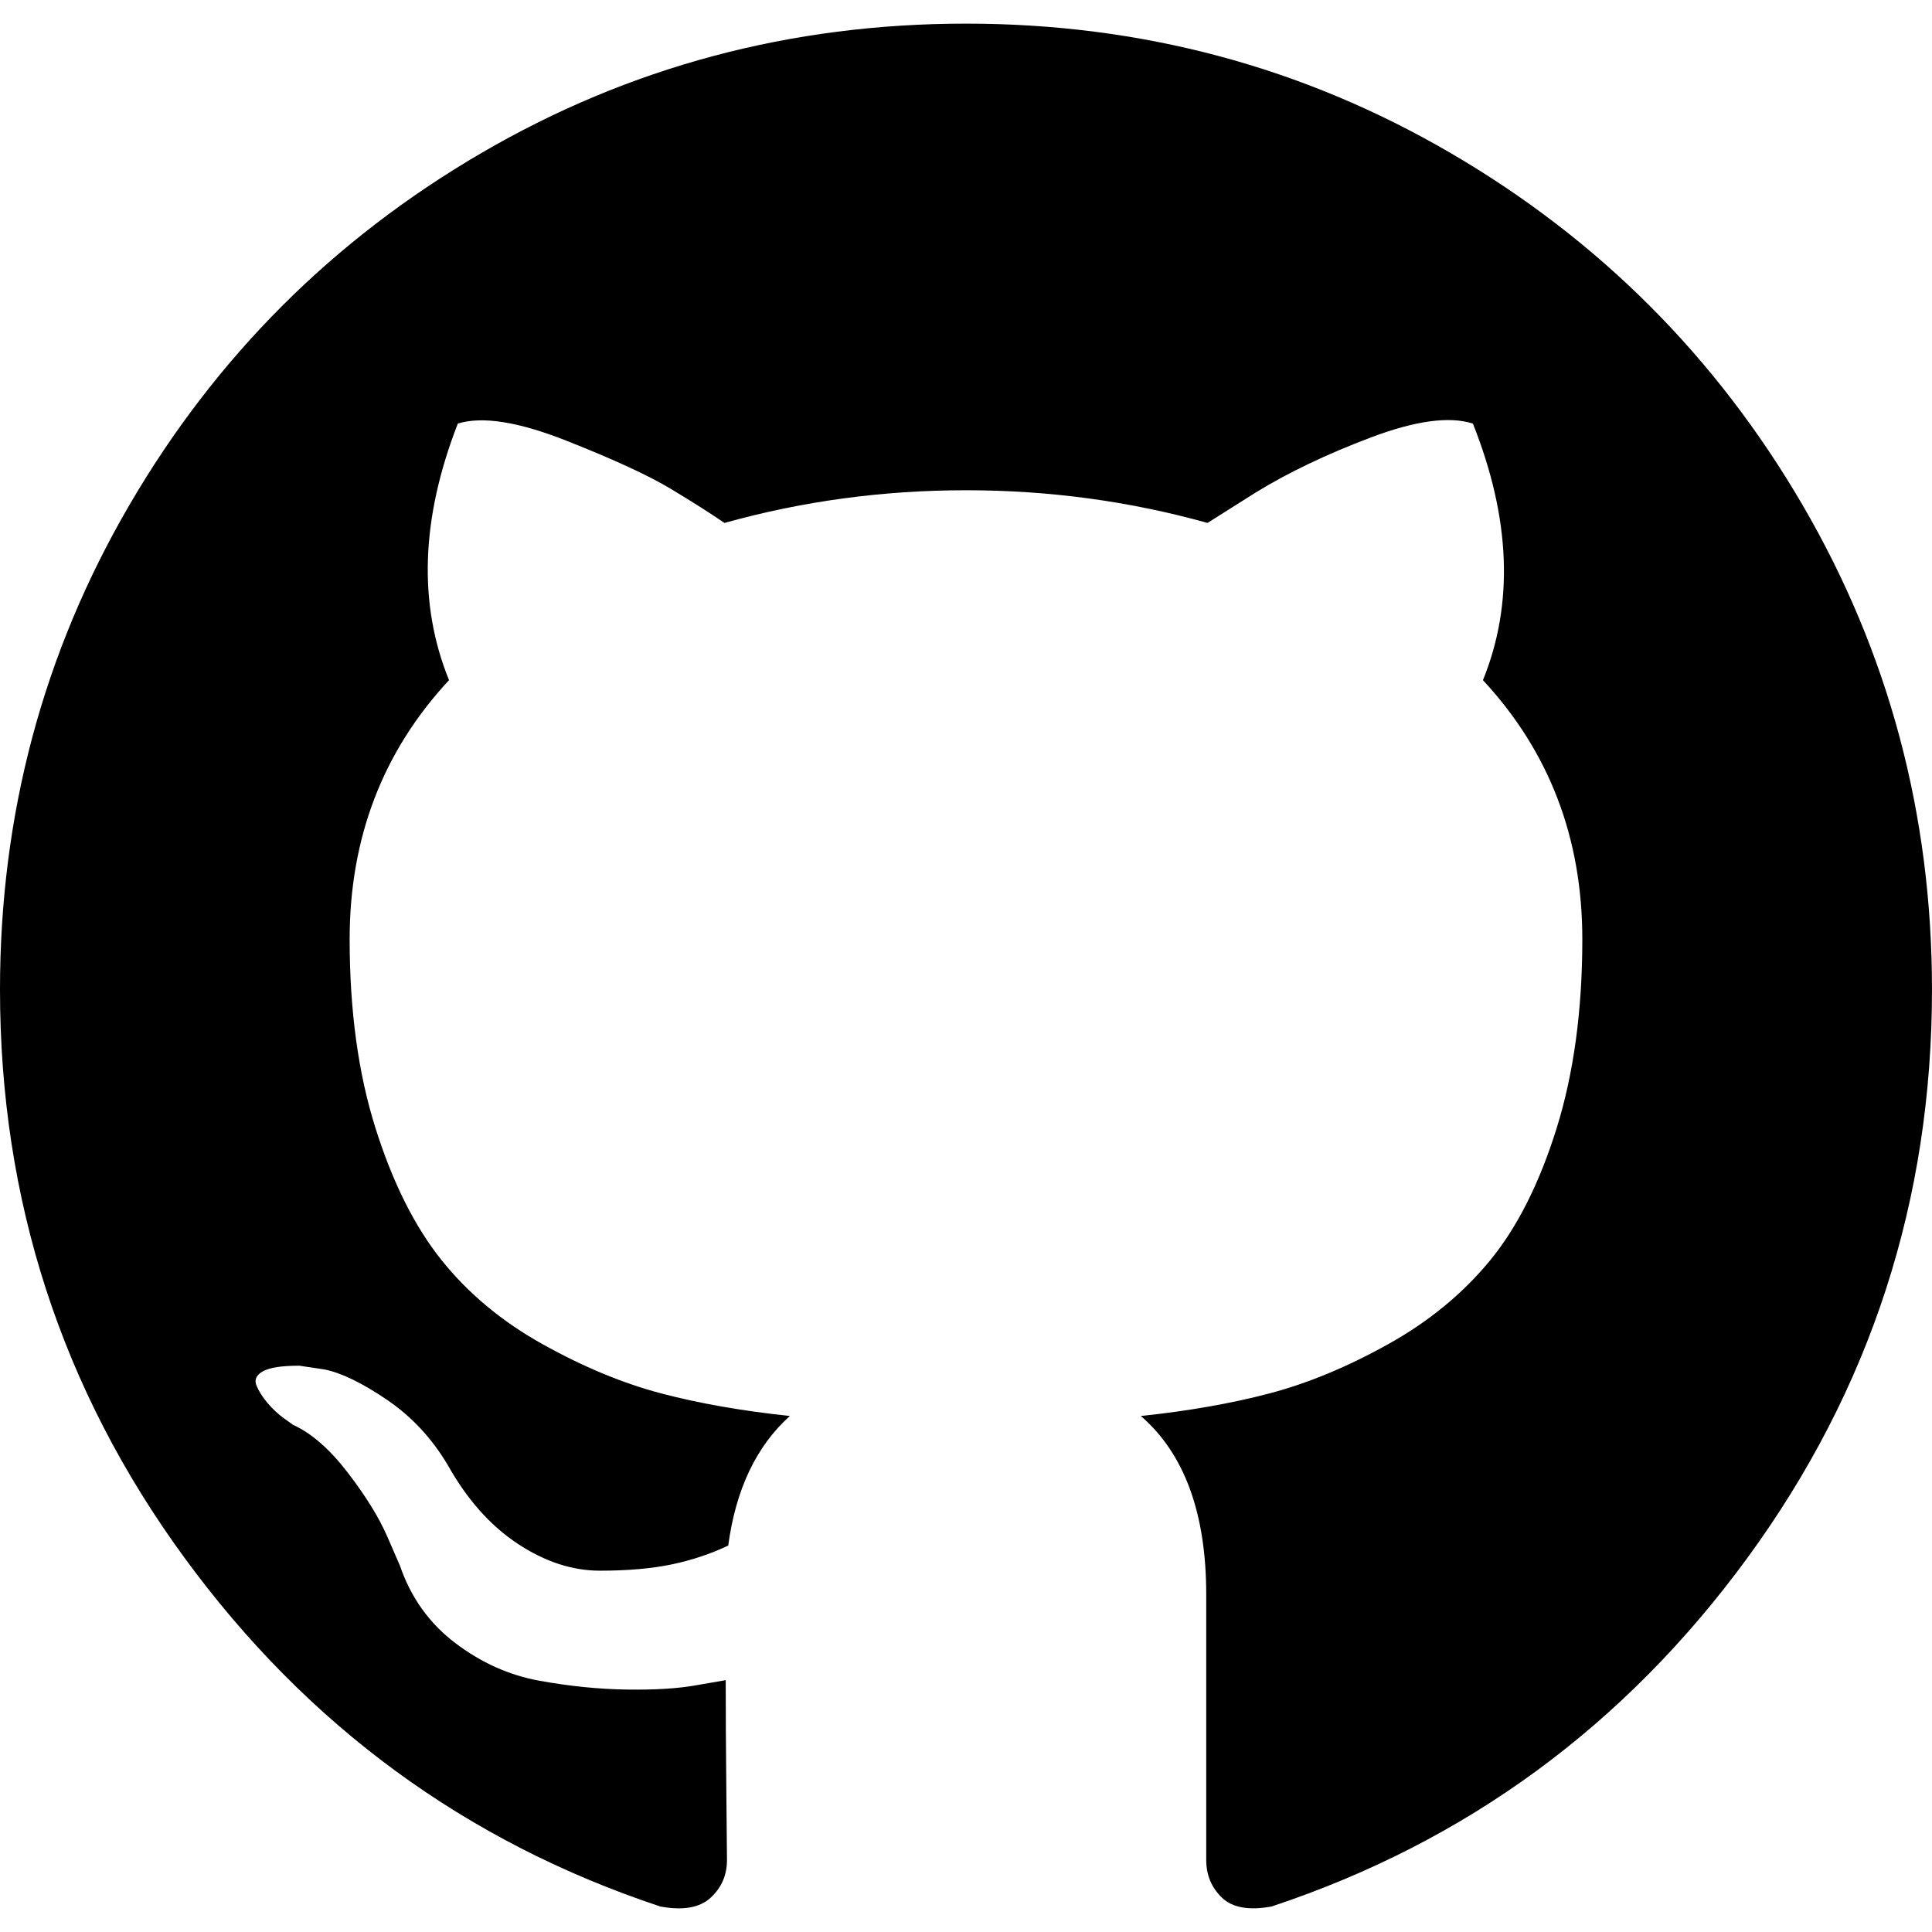
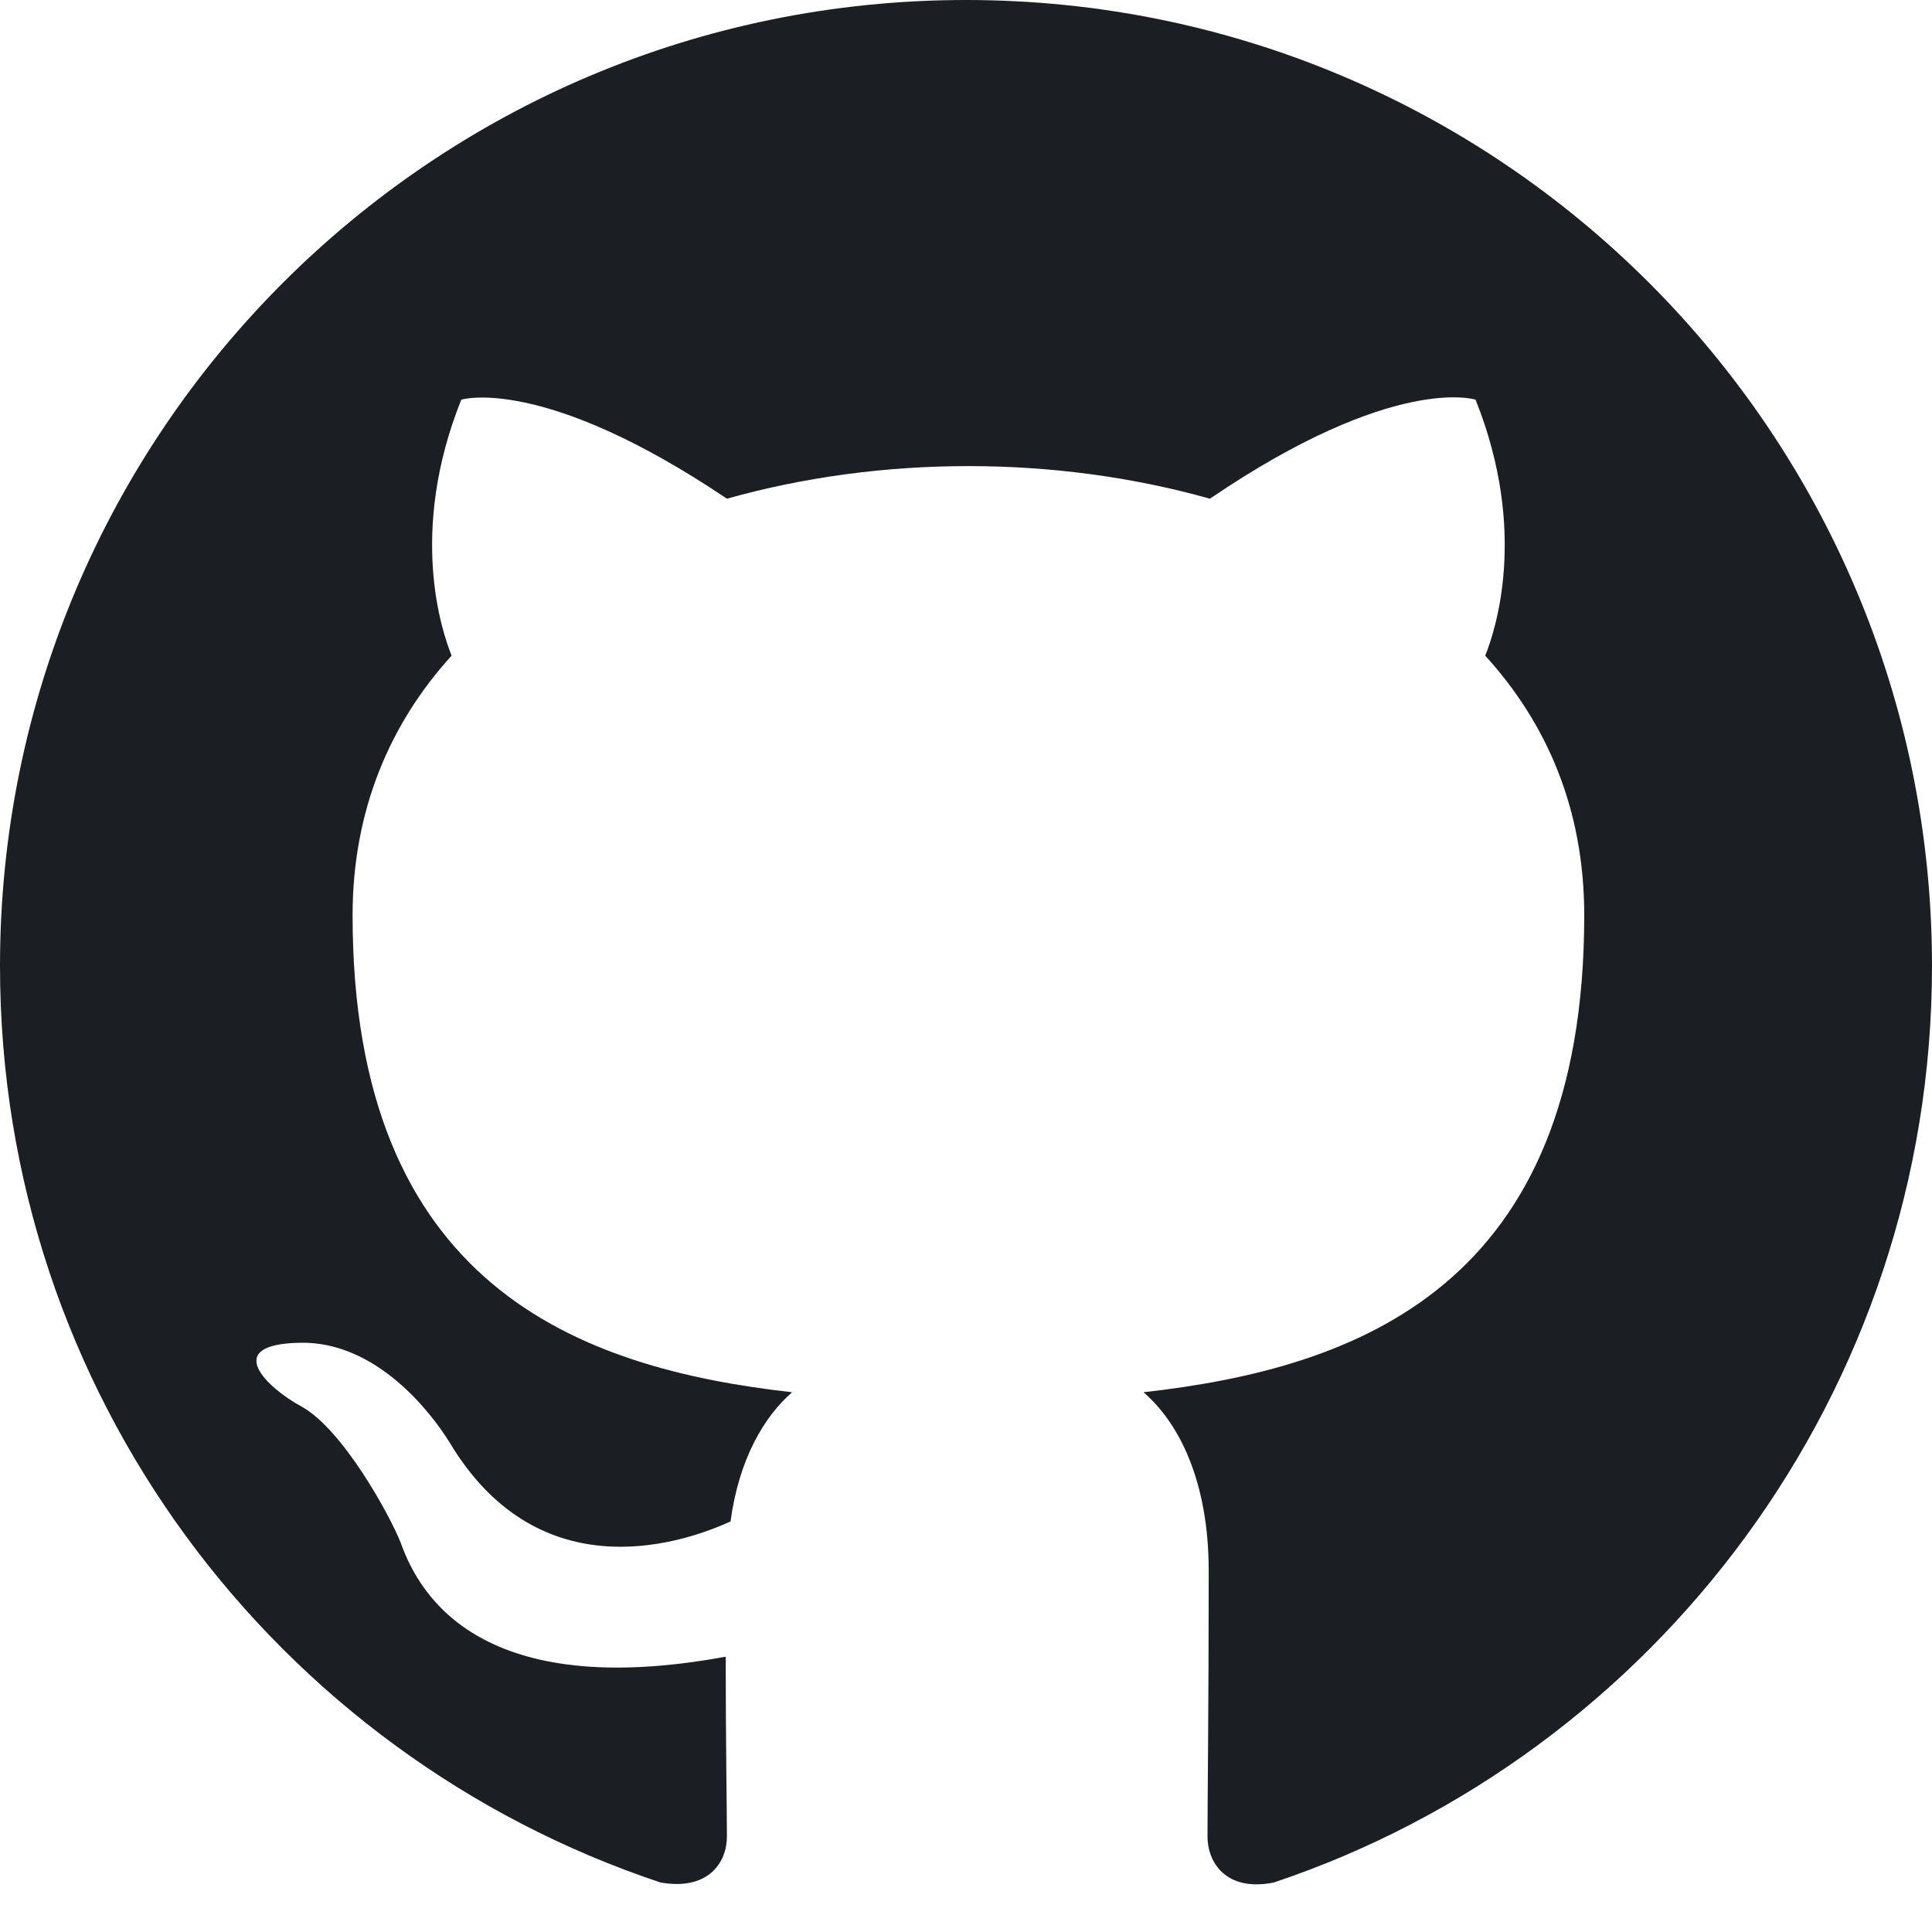
- <svg xmlns="http://www.w3.org/2000/svg" version="1.1" id="Capa_1" x="0px" y="0px" viewBox="0 0 438.549 438.549" style="enable-background:new 0 0 438.549 438.549;" xml:space="preserve">
-   <g>
-     <path d="M409.132,114.573c-19.608-33.596-46.205-60.194-79.798-79.8C295.736,15.166,259.057,5.365,219.271,5.365   c-39.781,0-76.472,9.804-110.063,29.408c-33.596,19.605-60.192,46.204-79.8,79.8C9.803,148.168,0,184.854,0,224.63   c0,47.78,13.94,90.745,41.827,128.906c27.884,38.164,63.906,64.572,108.063,79.227c5.14,0.954,8.945,0.283,11.419-1.996   c2.475-2.282,3.711-5.14,3.711-8.562c0-0.571-0.049-5.708-0.144-15.417c-0.098-9.709-0.144-18.179-0.144-25.406l-6.567,1.136   c-4.187,0.767-9.469,1.092-15.846,1c-6.374-0.089-12.991-0.757-19.842-1.999c-6.854-1.231-13.229-4.086-19.13-8.559   c-5.898-4.473-10.085-10.328-12.56-17.556l-2.855-6.57c-1.903-4.374-4.899-9.233-8.992-14.559   c-4.093-5.331-8.232-8.945-12.419-10.848l-1.999-1.431c-1.332-0.951-2.568-2.098-3.711-3.429c-1.142-1.331-1.997-2.663-2.568-3.997   c-0.572-1.335-0.098-2.43,1.427-3.289c1.525-0.859,4.281-1.276,8.28-1.276l5.708,0.853c3.807,0.763,8.516,3.042,14.133,6.851   c5.614,3.806,10.229,8.754,13.846,14.842c4.38,7.806,9.657,13.754,15.846,17.847c6.184,4.093,12.419,6.136,18.699,6.136   c6.28,0,11.704-0.476,16.274-1.423c4.565-0.952,8.848-2.383,12.847-4.285c1.713-12.758,6.377-22.559,13.988-29.41   c-10.848-1.14-20.601-2.857-29.264-5.14c-8.658-2.286-17.605-5.996-26.835-11.14c-9.235-5.137-16.896-11.516-22.985-19.126   c-6.09-7.614-11.088-17.61-14.987-29.979c-3.901-12.374-5.852-26.648-5.852-42.826c0-23.035,7.52-42.637,22.557-58.817   c-7.044-17.318-6.379-36.732,1.997-58.24c5.52-1.715,13.706-0.428,24.554,3.853c10.85,4.283,18.794,7.952,23.84,10.994   c5.046,3.041,9.089,5.618,12.135,7.708c17.705-4.947,35.976-7.421,54.818-7.421s37.117,2.474,54.823,7.421l10.849-6.849   c7.419-4.57,16.18-8.758,26.262-12.565c10.088-3.805,17.802-4.853,23.134-3.138c8.562,21.509,9.325,40.922,2.279,58.24   c15.036,16.18,22.559,35.787,22.559,58.817c0,16.178-1.958,30.497-5.853,42.966c-3.9,12.471-8.941,22.457-15.125,29.979   c-6.191,7.521-13.901,13.85-23.131,18.986c-9.232,5.14-18.182,8.85-26.84,11.136c-8.662,2.286-18.415,4.004-29.263,5.146   c9.894,8.562,14.842,22.077,14.842,40.539v60.237c0,3.422,1.19,6.279,3.572,8.562c2.379,2.279,6.136,2.95,11.276,1.995   c44.163-14.653,80.185-41.062,108.068-79.226c27.88-38.161,41.825-81.126,41.825-128.906   C438.536,184.851,428.728,148.168,409.132,114.573z" />
-   </g>
-   <g>
- </g>
-   <g>
- </g>
-   <g>
- </g>
-   <g>
- </g>
-   <g>
- </g>
-   <g>
- </g>
-   <g>
- </g>
-   <g>
- </g>
-   <g>
- </g>
-   <g>
- </g>
-   <g>
- </g>
-   <g>
- </g>
-   <g>
- </g>
-   <g>
- </g>
-   <g>
- </g>
+ <svg xmlns="http://www.w3.org/2000/svg" viewBox="0 0 1024 1024" fill="none">
+   <path fill-rule="evenodd" clip-rule="evenodd" d="M8 0C3.58 0 0 3.58 0 8C0 11.54 2.29 14.53 5.47 15.59C5.87 15.66 6.02 15.42 6.02 15.21C6.02 15.02 6.01 14.39 6.01 13.72C4 14.09 3.48 13.23 3.32 12.78C3.23 12.55 2.84 11.84 2.5 11.65C2.22 11.5 1.82 11.13 2.49 11.12C3.12 11.11 3.57 11.7 3.72 11.94C4.44 13.15 5.59 12.81 6.05 12.6C6.12 12.08 6.33 11.73 6.56 11.53C4.78 11.33 2.92 10.64 2.92 7.58C2.92 6.71 3.23 5.99 3.74 5.43C3.66 5.23 3.38 4.41 3.82 3.31C3.82 3.31 4.49 3.1 6.02 4.13C6.66 3.95 7.34 3.86 8.02 3.86C8.7 3.86 9.38 3.95 10.02 4.13C11.55 3.09 12.22 3.31 12.22 3.31C12.66 4.41 12.38 5.23 12.3 5.43C12.81 5.99 13.12 6.7 13.12 7.58C13.12 10.65 11.25 11.33 9.47 11.53C9.76 11.78 10.01 12.26 10.01 13.01C10.01 14.08 10 14.94 10 15.21C10 15.42 10.15 15.67 10.55 15.59C13.71 14.53 16 11.53 16 8C16 3.58 12.42 0 8 0Z" transform="scale(64)" fill="#1B1F23" />
</svg>
